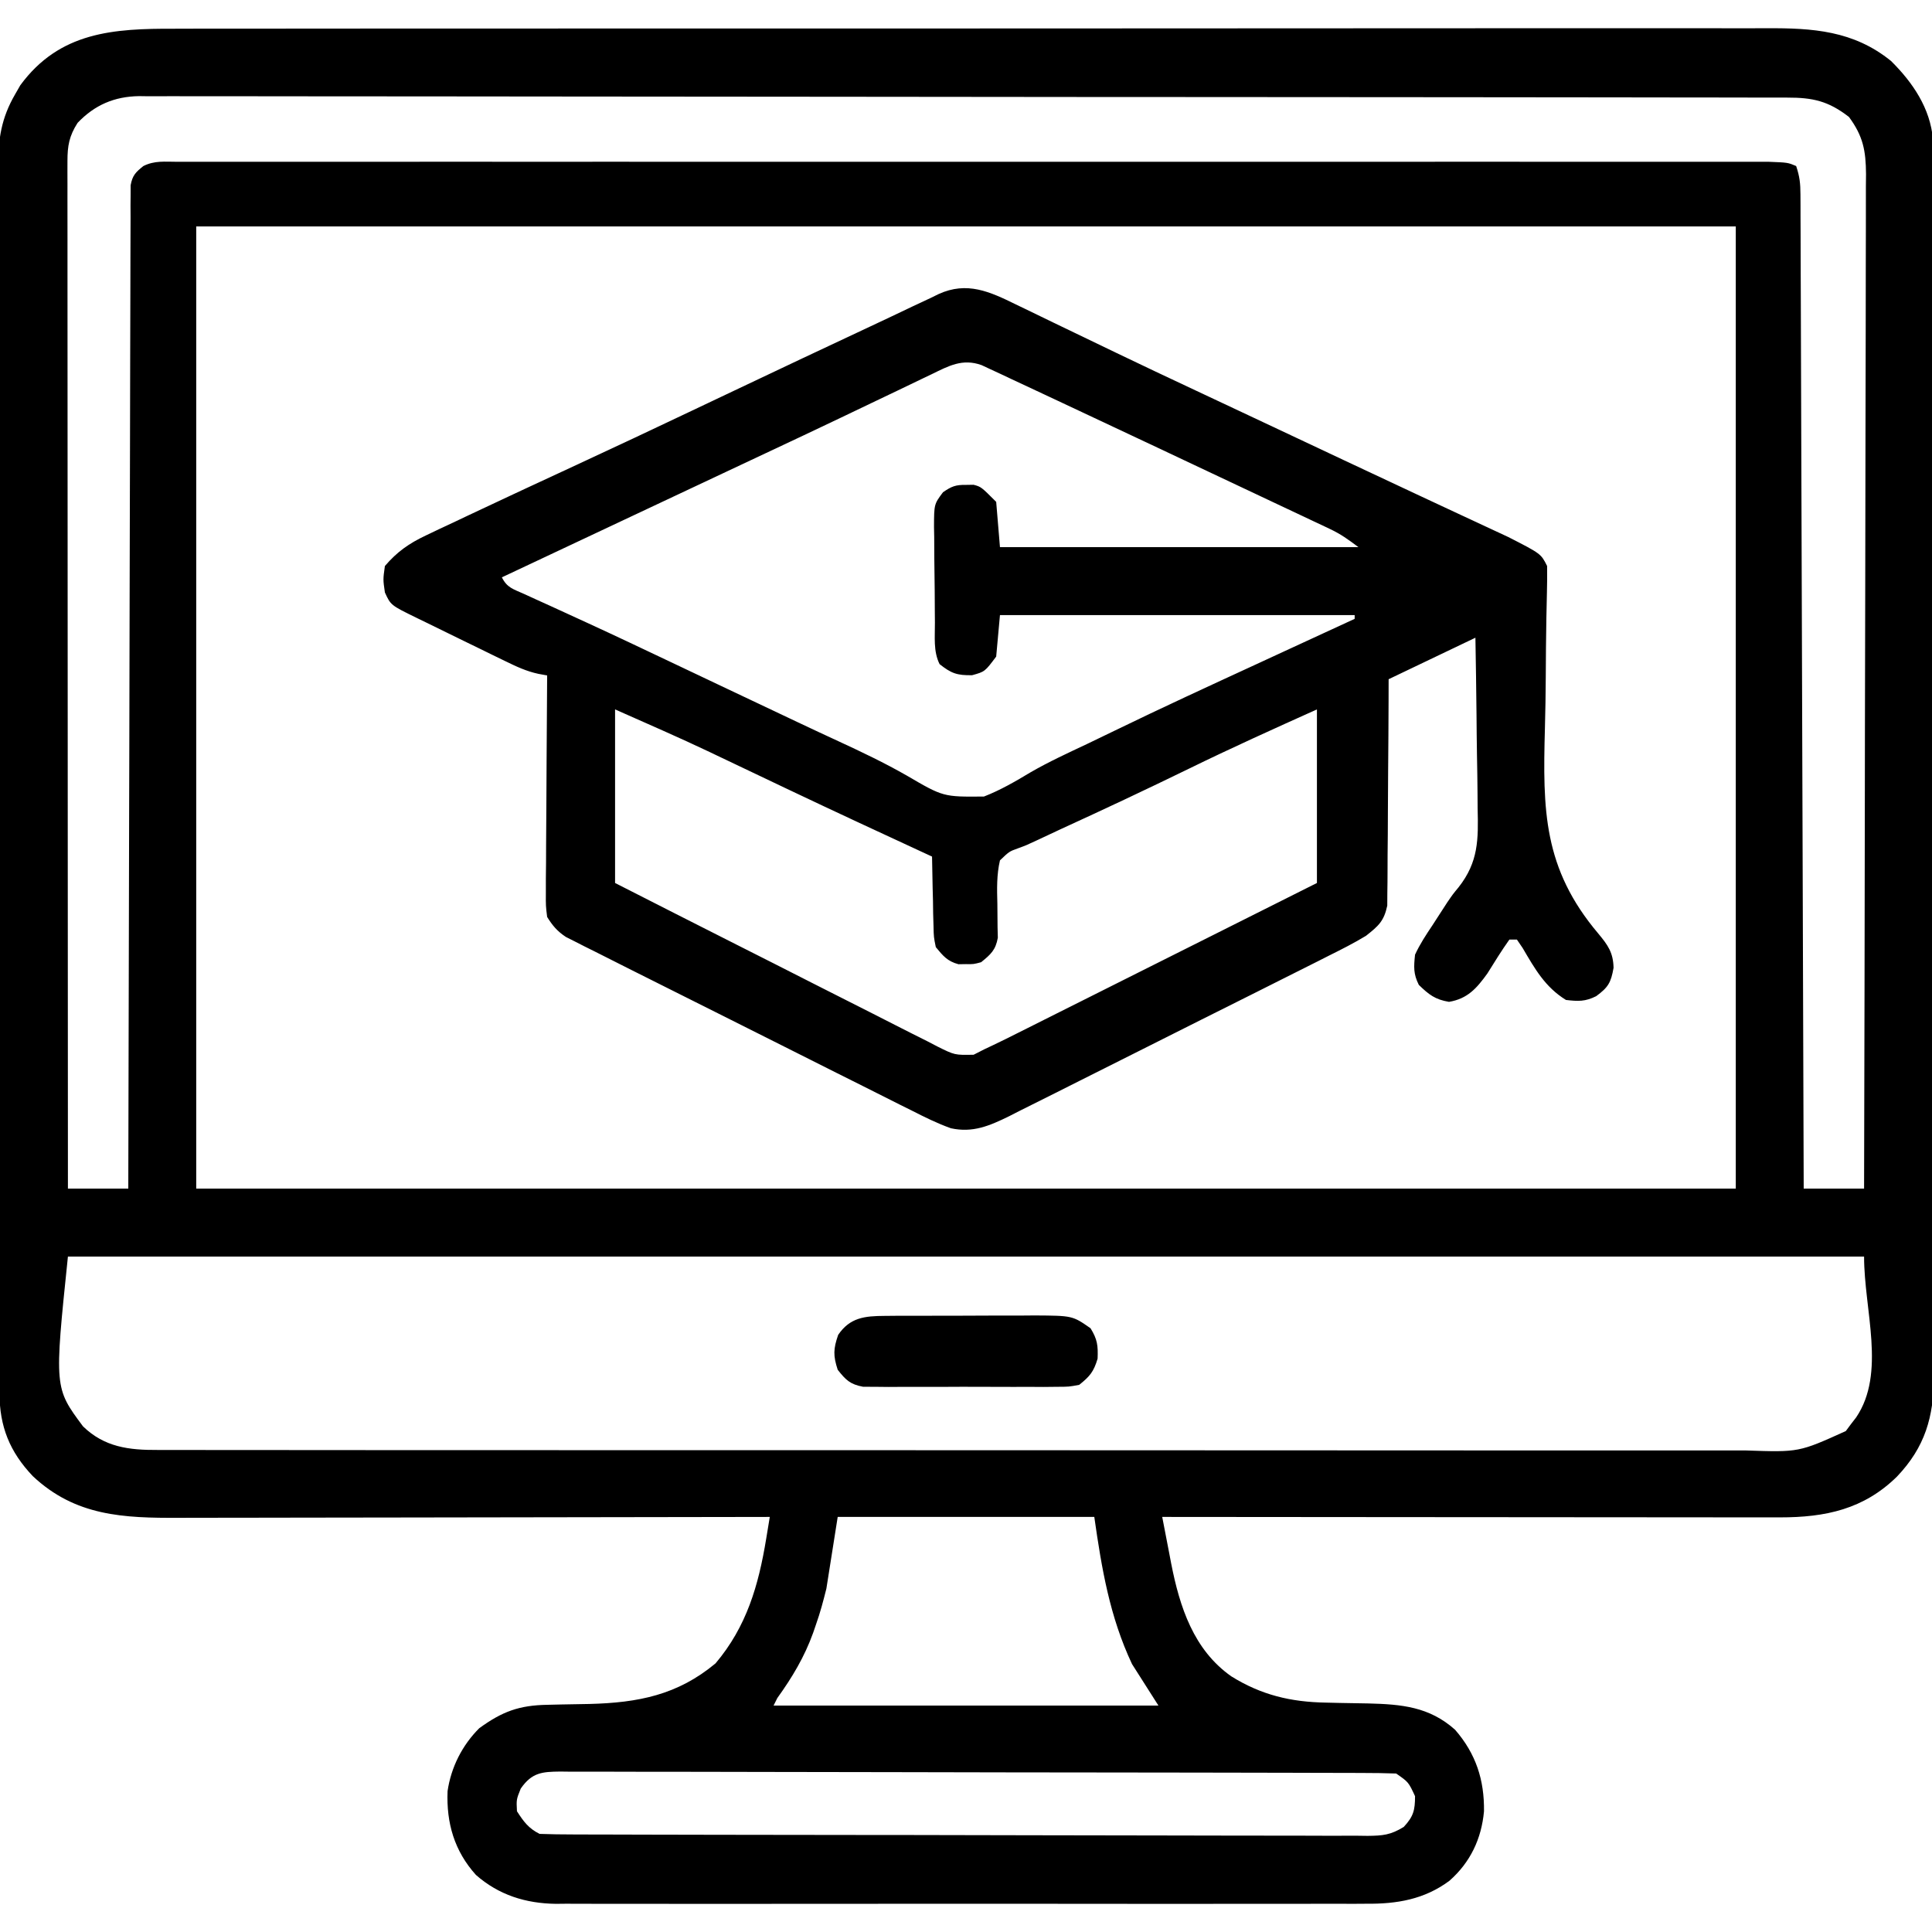
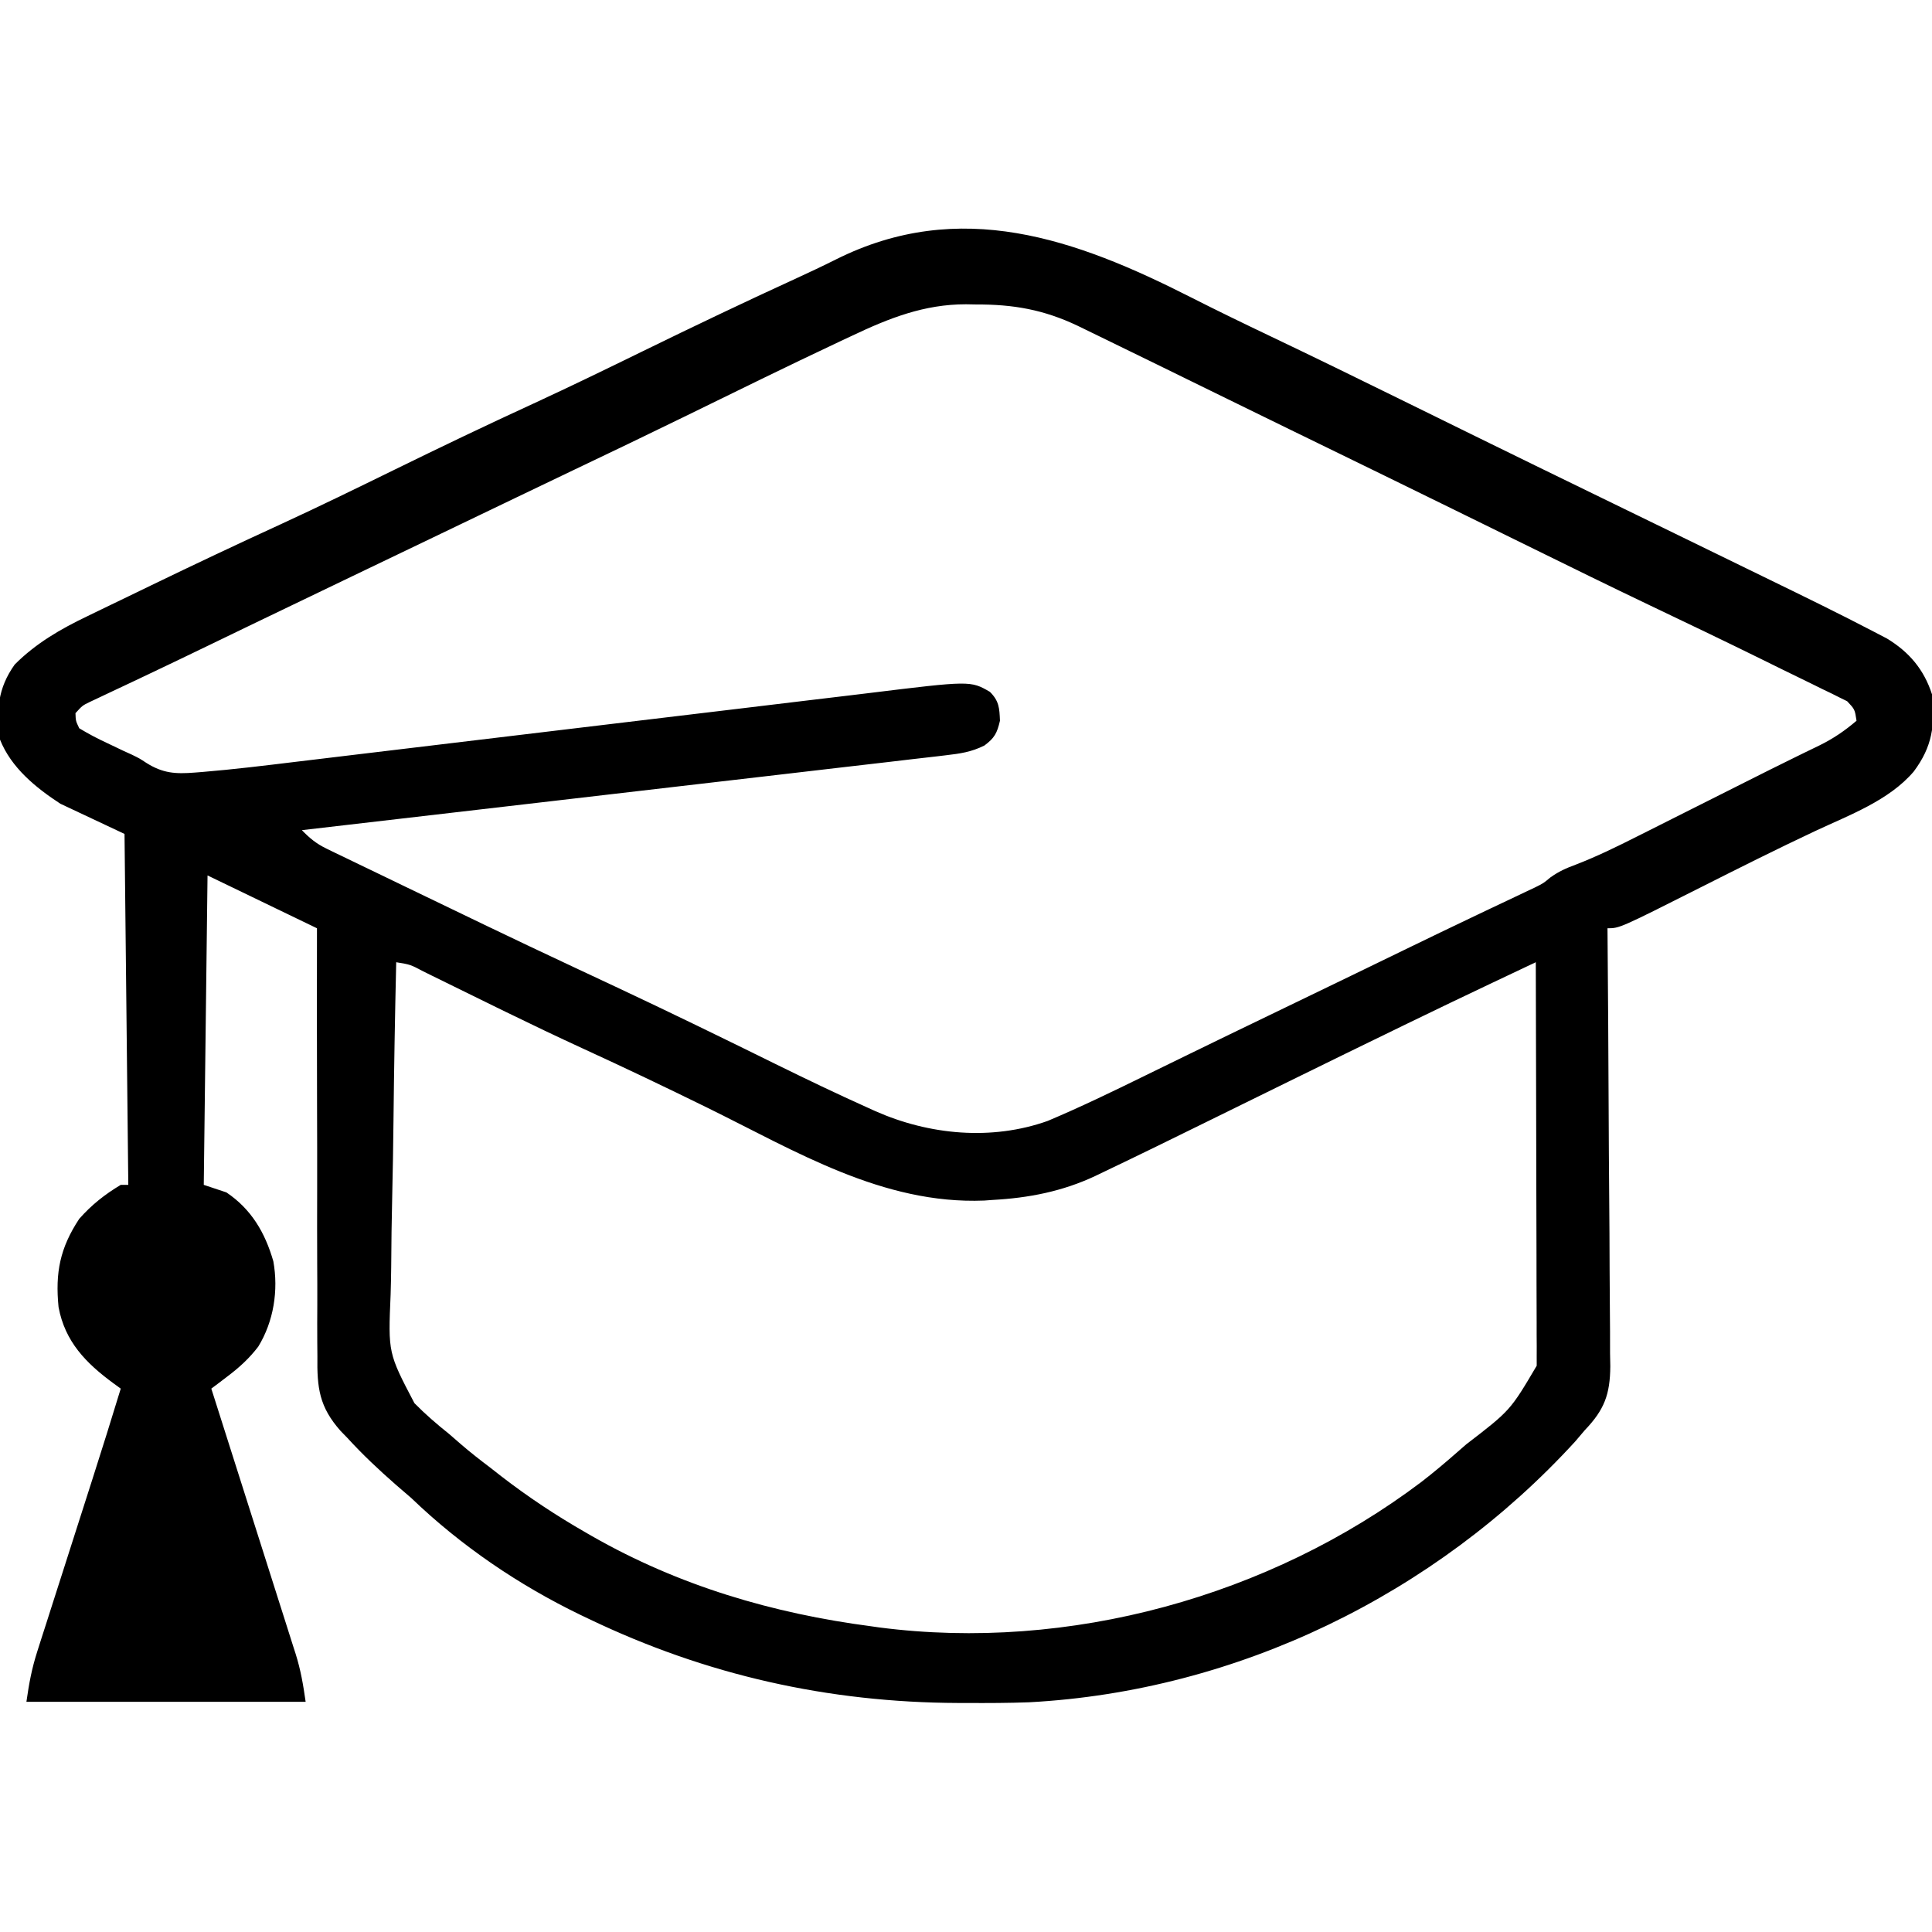
<svg xmlns="http://www.w3.org/2000/svg" version="1.1" width="512" height="512">
-   <path d="M0 0 C1.881 -0.004 3.762 -0.01 5.643 -0.016 C10.8 -0.031 15.958 -0.027 21.115 -0.019 C26.682 -0.014 32.248 -0.027 37.815 -0.037 C48.716 -0.054 59.617 -0.055 70.518 -0.05 C79.379 -0.046 88.24 -0.047 97.101 -0.053 C98.362 -0.053 99.623 -0.054 100.922 -0.055 C103.485 -0.057 106.047 -0.058 108.609 -0.06 C125.811 -0.069 143.013 -0.074 160.215 -0.066 C160.887 -0.066 161.559 -0.065 162.252 -0.065 C167.712 -0.063 173.172 -0.06 178.633 -0.057 C199.929 -0.047 221.225 -0.056 242.521 -0.079 C266.458 -0.105 290.395 -0.118 314.332 -0.111 C327.002 -0.107 339.673 -0.109 352.343 -0.127 C363.129 -0.142 373.915 -0.142 384.701 -0.125 C390.203 -0.116 395.705 -0.114 401.207 -0.13 C406.247 -0.143 411.286 -0.139 416.325 -0.119 C418.146 -0.116 419.966 -0.118 421.786 -0.129 C434.036 -0.194 444.879 0.486 454.829 8.552 C460.594 14.268 465.219 21.067 465.933 29.308 C465.935 30.85 465.935 30.85 465.937 32.424 C465.944 33.617 465.95 34.811 465.957 36.041 C465.954 37.343 465.951 38.646 465.948 39.988 C465.951 41.392 465.956 42.797 465.961 44.201 C465.974 48.057 465.973 51.912 465.971 55.767 C465.971 59.926 465.982 64.086 465.991 68.246 C466.008 76.394 466.013 84.542 466.014 92.69 C466.015 99.314 466.019 105.938 466.026 112.562 C466.043 131.346 466.053 150.13 466.051 168.914 C466.051 170.432 466.051 170.432 466.051 171.982 C466.051 172.996 466.051 174.009 466.051 175.054 C466.05 191.482 466.069 207.909 466.097 224.337 C466.126 241.208 466.14 258.079 466.138 274.951 C466.137 284.421 466.143 293.891 466.164 303.362 C466.182 311.426 466.187 319.49 466.173 327.554 C466.167 331.666 466.167 335.779 466.184 339.891 C466.2 343.661 466.197 347.429 466.179 351.198 C466.175 353.199 466.19 355.199 466.206 357.2 C466.124 367.926 463.849 375.873 456.391 383.708 C447.58 392.358 437.468 394.517 425.347 394.508 C424.642 394.509 423.938 394.51 423.212 394.511 C420.871 394.512 418.53 394.507 416.188 394.501 C414.503 394.501 412.817 394.501 411.131 394.502 C406.568 394.502 402.004 394.496 397.441 394.489 C392.667 394.483 387.893 394.482 383.119 394.481 C374.084 394.478 365.05 394.47 356.016 394.46 C345.728 394.449 335.44 394.443 325.152 394.438 C303.995 394.428 282.838 394.41 261.68 394.388 C262.287 397.581 262.907 400.771 263.528 403.962 C263.698 404.859 263.869 405.756 264.044 406.68 C266.315 418.262 269.988 429.602 279.993 436.638 C287.935 441.585 295.781 443.448 305.11 443.599 C306.318 443.627 307.526 443.655 308.77 443.685 C311.286 443.736 313.801 443.781 316.317 443.817 C325.067 444.041 332.473 444.678 339.297 450.794 C344.833 457.174 347.063 464.1 346.954 472.407 C346.284 479.705 343.326 485.944 337.803 490.805 C331.156 495.761 323.826 496.979 315.737 496.896 C314.314 496.905 314.314 496.905 312.862 496.915 C309.71 496.93 306.559 496.918 303.407 496.905 C301.136 496.911 298.865 496.918 296.594 496.926 C290.445 496.945 284.297 496.938 278.148 496.925 C271.704 496.915 265.26 496.924 258.815 496.931 C247.302 496.938 235.79 496.926 224.277 496.905 C213.853 496.888 203.43 496.891 193.006 496.909 C180.881 496.931 168.756 496.939 156.63 496.927 C150.219 496.92 143.808 496.92 137.397 496.933 C131.369 496.944 125.342 496.936 119.313 496.913 C117.105 496.908 114.897 496.909 112.689 496.918 C109.666 496.929 106.645 496.915 103.623 496.896 C102.323 496.909 102.323 496.909 100.997 496.923 C93.016 496.821 85.86 494.592 79.805 489.263 C74.086 482.908 71.955 475.521 72.29 467.063 C73.213 460.736 76.162 454.906 80.68 450.388 C86.755 445.97 91.237 444.3 98.774 444.177 C99.97 444.148 101.166 444.12 102.399 444.091 C104.888 444.039 107.378 443.995 109.868 443.958 C122.826 443.626 133.252 441.578 143.305 433.2 C151.545 423.442 154.688 412.59 156.734 400.145 C156.912 399.066 157.09 397.988 157.273 396.876 C157.407 396.055 157.542 395.234 157.68 394.388 C156.373 394.39 156.373 394.39 155.04 394.393 C133.815 394.437 112.589 394.471 91.363 394.491 C81.099 394.502 70.834 394.516 60.569 394.539 C51.619 394.559 42.67 394.571 33.72 394.576 C28.984 394.578 24.248 394.585 19.512 394.599 C15.047 394.613 10.583 394.617 6.119 394.614 C4.487 394.614 2.855 394.618 1.223 394.626 C-13.612 394.693 -26.318 394.2 -37.632 383.575 C-43.754 377.124 -46.439 370.432 -46.454 361.595 C-46.458 360.405 -46.463 359.215 -46.468 357.988 C-46.467 356.679 -46.467 355.37 -46.467 354.022 C-46.47 352.618 -46.474 351.214 -46.478 349.811 C-46.488 345.949 -46.492 342.088 -46.494 338.226 C-46.498 334.063 -46.508 329.9 -46.517 325.737 C-46.536 315.681 -46.547 305.626 -46.555 295.57 C-46.56 290.835 -46.565 286.1 -46.57 281.365 C-46.587 265.624 -46.602 249.883 -46.609 234.143 C-46.611 230.058 -46.613 225.974 -46.615 221.889 C-46.615 220.874 -46.616 219.859 -46.616 218.813 C-46.625 202.365 -46.65 185.918 -46.683 169.47 C-46.716 152.584 -46.734 135.698 -46.737 118.812 C-46.739 109.331 -46.748 99.85 -46.773 90.369 C-46.795 82.295 -46.803 74.221 -46.793 66.147 C-46.789 62.029 -46.791 57.91 -46.81 53.792 C-46.828 50.018 -46.827 46.245 -46.811 42.472 C-46.808 40.466 -46.824 38.461 -46.841 36.456 C-46.789 29.191 -45.987 23.711 -42.32 17.388 C-41.862 16.59 -41.405 15.792 -40.933 14.97 C-30.514 0.796 -16.248 -0.059 0 0 Z M-25.757 24.95 C-27.988 28.43 -28.445 31.042 -28.443 35.083 C-28.445 36.054 -28.447 37.025 -28.449 38.025 C-28.446 39.094 -28.443 40.163 -28.44 41.264 C-28.441 42.398 -28.442 43.532 -28.443 44.7 C-28.444 48.519 -28.439 52.337 -28.433 56.156 C-28.432 58.885 -28.433 61.615 -28.434 64.344 C-28.434 70.231 -28.431 76.118 -28.426 82.004 C-28.417 90.515 -28.415 99.026 -28.414 107.537 C-28.411 121.345 -28.405 135.153 -28.395 148.961 C-28.386 162.376 -28.379 175.791 -28.375 189.205 C-28.374 190.032 -28.374 190.859 -28.374 191.71 C-28.373 195.857 -28.371 200.004 -28.37 204.151 C-28.36 238.563 -28.342 272.975 -28.32 307.388 C-23.04 307.388 -17.76 307.388 -12.32 307.388 C-12.317 306.009 -12.315 304.631 -12.313 303.211 C-12.255 270.512 -12.183 237.814 -12.091 205.116 C-12.08 201.094 -12.068 197.072 -12.057 193.051 C-12.055 192.25 -12.053 191.449 -12.051 190.624 C-12.015 177.648 -11.99 164.672 -11.969 151.695 C-11.948 138.387 -11.915 125.079 -11.871 111.771 C-11.845 103.554 -11.827 95.338 -11.82 87.122 C-11.815 81.493 -11.799 75.864 -11.774 70.235 C-11.76 66.984 -11.753 63.733 -11.755 60.482 C-11.756 56.962 -11.74 53.443 -11.719 49.923 C-11.723 48.889 -11.728 47.855 -11.733 46.789 C-11.719 45.38 -11.719 45.38 -11.705 43.942 C-11.703 43.129 -11.701 42.316 -11.699 41.479 C-11.227 38.873 -10.363 38.019 -8.32 36.388 C-5.343 34.899 -2.661 35.262 0.662 35.262 C1.392 35.26 2.123 35.259 2.875 35.257 C5.348 35.254 7.821 35.257 10.294 35.261 C12.075 35.26 13.856 35.258 15.637 35.256 C20.55 35.252 25.463 35.254 30.376 35.257 C35.667 35.259 40.959 35.256 46.25 35.253 C56.624 35.249 66.997 35.249 77.371 35.252 C85.8 35.255 94.228 35.255 102.657 35.254 C103.854 35.254 105.052 35.254 106.286 35.253 C108.718 35.253 111.151 35.253 113.583 35.252 C136.419 35.25 159.254 35.253 182.09 35.258 C201.699 35.263 221.309 35.262 240.918 35.257 C263.666 35.252 286.415 35.25 309.163 35.253 C311.587 35.253 314.012 35.254 316.436 35.254 C318.225 35.254 318.225 35.254 320.051 35.254 C328.472 35.255 336.893 35.254 345.314 35.251 C355.573 35.249 365.832 35.249 376.091 35.255 C381.328 35.257 386.566 35.258 391.804 35.255 C396.594 35.252 401.385 35.254 406.175 35.259 C407.912 35.26 409.65 35.26 411.388 35.257 C413.741 35.254 416.094 35.257 418.447 35.262 C419.757 35.262 421.066 35.262 422.416 35.262 C427.474 35.457 427.474 35.457 429.68 36.388 C430.628 39.232 430.809 40.993 430.819 43.942 C430.824 44.882 430.83 45.821 430.835 46.789 C430.837 48.34 430.837 48.34 430.838 49.923 C430.843 51.02 430.848 52.117 430.853 53.247 C430.869 56.941 430.877 60.635 430.886 64.33 C430.895 66.971 430.905 69.611 430.916 72.252 C430.937 77.947 430.955 83.642 430.971 89.337 C430.994 97.572 431.022 105.806 431.051 114.04 C431.099 127.398 431.142 140.757 431.183 154.116 C431.222 167.094 431.264 180.072 431.308 193.051 C431.311 193.85 431.313 194.65 431.316 195.474 C431.33 199.486 431.344 203.498 431.357 207.51 C431.471 240.802 431.578 274.095 431.68 307.388 C436.96 307.388 442.24 307.388 447.68 307.388 C447.771 272.219 447.842 237.05 447.884 201.881 C447.889 197.729 447.895 193.577 447.9 189.425 C447.901 188.598 447.902 187.772 447.903 186.92 C447.921 173.536 447.952 160.152 447.989 146.768 C448.026 133.035 448.048 119.302 448.057 105.568 C448.062 97.094 448.079 88.62 448.112 80.146 C448.133 74.335 448.139 68.524 448.134 62.713 C448.132 59.36 448.138 56.008 448.157 52.655 C448.177 49.018 448.172 45.382 448.161 41.745 C448.173 40.688 448.185 39.631 448.197 38.541 C448.146 32.273 447.425 28.479 443.68 23.388 C438.194 19.133 434.07 18.239 427.306 18.253 C426.545 18.251 425.784 18.249 425 18.246 C422.43 18.24 419.86 18.24 417.29 18.241 C415.436 18.237 413.583 18.233 411.73 18.229 C406.622 18.219 401.513 18.216 396.405 18.213 C390.902 18.209 385.398 18.2 379.895 18.191 C366.597 18.171 353.299 18.161 340.001 18.152 C333.742 18.148 327.484 18.142 321.225 18.137 C300.427 18.12 279.629 18.106 258.83 18.098 C257.485 18.098 256.14 18.097 254.794 18.097 C253.794 18.097 253.794 18.097 252.773 18.096 C249.393 18.095 246.013 18.094 242.633 18.093 C241.962 18.092 241.291 18.092 240.6 18.092 C218.85 18.084 197.1 18.06 175.35 18.028 C152.359 17.994 129.367 17.974 106.376 17.971 C93.841 17.968 81.307 17.96 68.773 17.934 C58.099 17.913 47.426 17.904 36.753 17.914 C31.306 17.919 25.859 17.917 20.412 17.897 C15.426 17.88 10.441 17.881 5.455 17.896 C3.65 17.899 1.846 17.894 0.042 17.882 C-2.411 17.867 -4.863 17.877 -7.316 17.893 C-8.016 17.882 -8.716 17.872 -9.437 17.862 C-16.02 17.954 -21.256 20.218 -25.757 24.95 Z M5.68 52.388 C5.68 136.538 5.68 220.688 5.68 307.388 C140.32 307.388 274.96 307.388 413.68 307.388 C413.68 223.238 413.68 139.088 413.68 52.388 C279.04 52.388 144.4 52.388 5.68 52.388 Z M-28.32 325.388 C-31.925 360.181 -31.925 360.181 -24.32 370.388 C-18.672 375.883 -12.17 376.691 -4.549 376.642 C-3.794 376.645 -3.039 376.649 -2.262 376.652 C0.265 376.66 2.791 376.654 5.317 376.648 C7.148 376.651 8.979 376.655 10.81 376.66 C15.84 376.67 20.869 376.668 25.898 376.664 C31.323 376.661 36.747 376.67 42.172 376.678 C52.799 376.691 63.426 376.692 74.052 376.69 C82.689 376.688 91.326 376.69 99.963 376.694 C101.191 376.695 102.42 376.695 103.686 376.696 C106.182 376.697 108.678 376.698 111.174 376.7 C133.92 376.71 156.667 376.709 179.413 376.703 C200.171 376.697 220.93 376.705 241.689 376.724 C265.015 376.745 288.341 376.755 311.667 376.751 C324.017 376.749 336.366 376.752 348.716 376.766 C359.229 376.778 369.742 376.779 380.255 376.767 C385.619 376.761 390.983 376.76 396.347 376.772 C401.258 376.783 406.169 376.78 411.081 376.766 C412.856 376.763 414.632 376.766 416.408 376.774 C430.425 377.254 430.425 377.254 442.836 371.634 C443.28 371.037 443.723 370.44 444.18 369.825 C444.876 368.926 444.876 368.926 445.586 368.009 C453.542 356.217 447.68 339.612 447.68 325.388 C290.6 325.388 133.52 325.388 -28.32 325.388 Z M175.68 394.388 C174.69 400.658 173.7 406.928 172.68 413.388 C171.849 416.694 171.06 419.717 169.93 422.888 C169.679 423.621 169.428 424.353 169.17 425.108 C166.882 431.464 163.624 436.912 159.68 442.388 C159.35 443.048 159.02 443.708 158.68 444.388 C192.34 444.388 226 444.388 260.68 444.388 C257.215 438.943 257.215 438.943 253.68 433.388 C247.764 420.833 245.63 408.039 243.68 394.388 C221.24 394.388 198.8 394.388 175.68 394.388 Z M91.68 466.388 C90.516 469.291 90.516 469.291 90.68 472.388 C92.451 475.135 93.743 476.919 96.68 478.388 C99.617 478.492 102.53 478.535 105.467 478.535 C106.388 478.539 107.309 478.542 108.258 478.546 C111.363 478.557 114.469 478.561 117.574 478.565 C119.793 478.571 122.012 478.578 124.23 478.585 C130.272 478.602 136.313 478.613 142.354 478.621 C146.126 478.626 149.897 478.632 153.668 478.638 C164.107 478.655 174.547 478.67 184.986 478.677 C187.695 478.679 190.405 478.681 193.114 478.683 C193.787 478.683 194.461 478.684 195.155 478.684 C206.067 478.693 216.979 478.718 227.891 478.75 C239.09 478.783 250.29 478.801 261.49 478.805 C267.779 478.807 274.069 478.816 280.358 478.841 C286.274 478.864 292.189 478.869 298.105 478.858 C300.278 478.858 302.451 478.864 304.624 478.878 C307.587 478.896 310.549 478.889 313.513 478.875 C314.808 478.892 314.808 478.892 316.129 478.909 C320.142 478.865 322.196 478.685 325.691 476.541 C328.251 473.77 328.68 472.145 328.68 468.388 C326.947 464.659 326.947 464.659 323.68 462.388 C320.716 462.283 317.775 462.24 314.811 462.241 C313.416 462.235 313.416 462.235 311.993 462.229 C308.858 462.218 305.722 462.214 302.587 462.211 C300.347 462.204 298.107 462.198 295.867 462.191 C289.768 462.173 283.668 462.163 277.569 462.155 C273.762 462.149 269.956 462.143 266.149 462.137 C255.613 462.12 245.077 462.106 234.541 462.098 C231.806 462.096 229.072 462.094 226.337 462.093 C225.657 462.092 224.978 462.092 224.277 462.091 C213.261 462.083 202.245 462.057 191.229 462.025 C179.924 461.992 168.62 461.974 157.315 461.971 C150.965 461.968 144.616 461.959 138.267 461.934 C132.296 461.911 126.326 461.907 120.356 461.917 C118.161 461.917 115.966 461.911 113.772 461.897 C110.782 461.88 107.793 461.887 104.804 461.9 C103.929 461.889 103.055 461.878 102.155 461.867 C97.308 461.919 94.633 462.127 91.68 466.388 Z " fill="#000000" transform="translate(46.31979,7.61232)" />
-   <path d="M0 0 C1.178 0.565 1.178 0.565 2.38 1.142 C4.949 2.376 7.511 3.624 10.074 4.871 C11.876 5.739 13.678 6.606 15.481 7.472 C19.152 9.235 22.82 11.003 26.488 12.772 C33.327 16.068 40.195 19.302 47.068 22.526 C49.149 23.502 51.23 24.479 53.31 25.457 C56.076 26.758 58.842 28.057 61.608 29.357 C65.819 31.335 70.029 33.316 74.238 35.297 C74.942 35.628 75.646 35.959 76.372 36.301 C79.899 37.961 83.425 39.621 86.952 41.283 C93.58 44.406 100.212 47.522 106.855 50.616 C109.987 52.076 113.119 53.539 116.25 55.003 C117.741 55.699 119.232 56.393 120.725 57.085 C122.797 58.046 124.865 59.012 126.934 59.98 C128.11 60.528 129.287 61.076 130.499 61.64 C139.136 66.058 139.136 66.058 140.762 69.309 C140.801 71.644 140.771 73.98 140.713 76.315 C140.68 77.814 140.648 79.313 140.617 80.812 C140.591 82.01 140.591 82.01 140.564 83.232 C140.464 88.4 140.44 93.57 140.406 98.739 C140.372 103.256 140.31 107.768 140.182 112.283 C139.589 134.069 139.731 149.427 154.312 166.697 C156.87 169.771 158.276 171.731 158.373 175.78 C157.69 179.72 156.943 180.97 153.762 183.309 C150.859 184.76 148.989 184.681 145.762 184.309 C140.228 180.894 137.528 176.082 134.277 170.539 C133.777 169.803 133.277 169.067 132.762 168.309 C132.102 168.309 131.442 168.309 130.762 168.309 C128.684 171.226 126.826 174.256 124.93 177.293 C122.089 181.244 119.657 183.993 114.762 184.809 C111.07 184.193 109.422 182.892 106.762 180.309 C105.304 177.394 105.421 175.566 105.762 172.309 C107.038 169.526 108.686 167.037 110.387 164.496 C110.813 163.835 111.24 163.175 111.68 162.494 C112.327 161.495 112.327 161.495 112.988 160.477 C113.408 159.828 113.828 159.179 114.261 158.51 C115.762 156.309 115.762 156.309 117.324 154.417 C122.572 147.723 122.554 141.8 122.348 133.523 C122.339 132.227 122.331 130.93 122.322 129.594 C122.299 126.175 122.24 122.758 122.174 119.34 C122.112 115.841 122.085 112.342 122.055 108.842 C121.994 101.996 121.876 95.155 121.762 88.309 C114.172 91.939 106.582 95.569 98.762 99.309 C98.758 101.191 98.754 103.073 98.749 105.012 C98.73 111.239 98.688 117.466 98.63 123.692 C98.595 127.466 98.57 131.24 98.566 135.015 C98.562 138.659 98.533 142.303 98.488 145.947 C98.475 147.335 98.471 148.724 98.476 150.113 C98.48 152.061 98.451 154.01 98.421 155.958 C98.414 157.066 98.408 158.174 98.401 159.316 C97.518 163.449 96.074 164.687 92.762 167.309 C89.579 169.237 86.289 170.902 82.958 172.558 C81.975 173.056 80.992 173.554 79.98 174.067 C76.739 175.706 73.491 177.33 70.242 178.953 C67.981 180.089 65.721 181.225 63.461 182.362 C58.725 184.74 53.986 187.11 49.245 189.475 C43.775 192.204 38.315 194.951 32.86 197.708 C27.597 200.367 22.324 203.008 17.049 205.642 C14.811 206.762 12.577 207.886 10.345 209.016 C7.222 210.595 4.089 212.153 0.954 213.706 C0.037 214.175 -0.88 214.644 -1.825 215.128 C-7.022 217.671 -11.435 219.572 -17.238 218.309 C-20.859 217.019 -24.227 215.346 -27.646 213.599 C-28.656 213.098 -29.667 212.597 -30.709 212.081 C-34.035 210.428 -37.35 208.752 -40.664 207.074 C-42.977 205.917 -45.29 204.761 -47.603 203.605 C-52.444 201.184 -57.28 198.752 -62.111 196.312 C-67.691 193.492 -73.281 190.691 -78.876 187.9 C-84.268 185.21 -89.655 182.509 -95.038 179.802 C-97.326 178.652 -99.615 177.506 -101.905 176.362 C-105.101 174.763 -108.29 173.151 -111.478 171.536 C-112.427 171.064 -113.376 170.592 -114.354 170.106 C-115.222 169.663 -116.089 169.22 -116.983 168.764 C-118.114 168.194 -118.114 168.194 -119.267 167.613 C-121.551 166.102 -122.8 164.63 -124.238 162.309 C-124.599 159.398 -124.599 159.398 -124.579 155.979 C-124.579 154.058 -124.579 154.058 -124.578 152.098 C-124.563 150.704 -124.547 149.311 -124.531 147.918 C-124.526 146.489 -124.521 145.06 -124.518 143.63 C-124.507 139.875 -124.477 136.121 -124.444 132.366 C-124.414 128.532 -124.4 124.698 -124.385 120.863 C-124.353 113.345 -124.301 105.827 -124.238 98.309 C-125.003 98.169 -125.768 98.03 -126.556 97.886 C-129.779 97.192 -132.388 95.953 -135.352 94.508 C-136.518 93.943 -137.683 93.377 -138.885 92.795 C-140.107 92.195 -141.329 91.596 -142.551 90.996 C-143.761 90.408 -144.971 89.82 -146.182 89.232 C-149.538 87.6 -152.889 85.955 -156.238 84.309 C-157.086 83.897 -157.933 83.486 -158.806 83.062 C-165.691 79.693 -165.691 79.693 -167.238 76.309 C-167.738 72.871 -167.738 72.871 -167.238 69.309 C-164.012 65.541 -160.849 63.322 -156.391 61.215 C-154.67 60.393 -154.67 60.393 -152.914 59.554 C-151.668 58.972 -150.422 58.39 -149.176 57.809 C-147.867 57.189 -146.559 56.568 -145.252 55.946 C-141.255 54.051 -137.248 52.177 -133.238 50.309 C-132.087 49.772 -130.937 49.235 -129.751 48.682 C-125.298 46.608 -120.842 44.54 -116.383 42.48 C-106.431 37.879 -96.519 33.196 -86.613 28.496 C-84.996 27.729 -83.378 26.962 -81.761 26.195 C-80.959 25.815 -80.158 25.434 -79.332 25.043 C-78.53 24.663 -77.728 24.282 -76.902 23.891 C-76.1 23.51 -75.298 23.13 -74.472 22.738 C-62.553 17.086 -50.631 11.439 -38.679 5.857 C-34.899 4.091 -31.13 2.302 -27.367 0.5 C-25.762 -0.252 -24.157 -1.004 -22.551 -1.754 C-21.546 -2.247 -21.546 -2.247 -20.521 -2.75 C-12.982 -6.206 -6.914 -3.402 0 0 Z M-22.309 18.465 C-23.009 18.798 -23.71 19.132 -24.431 19.476 C-26.745 20.58 -29.054 21.694 -31.363 22.809 C-32.989 23.586 -34.615 24.363 -36.242 25.138 C-39.599 26.74 -42.954 28.345 -46.309 29.953 C-52.952 33.132 -59.616 36.265 -66.283 39.394 C-69.77 41.032 -73.256 42.672 -76.742 44.312 C-78.143 44.972 -79.545 45.631 -80.946 46.29 C-87.671 49.453 -94.395 52.618 -101.12 55.782 C-104.525 57.385 -107.931 58.987 -111.336 60.59 C-112.623 61.195 -113.909 61.801 -115.196 62.406 C-122.21 65.707 -129.224 69.008 -136.238 72.309 C-134.839 75.108 -133.191 75.428 -130.352 76.715 C-128.756 77.445 -128.756 77.445 -127.128 78.191 C-125.357 78.992 -125.357 78.992 -123.551 79.809 C-120.975 80.986 -118.402 82.169 -115.828 83.352 C-115.142 83.666 -114.457 83.981 -113.75 84.305 C-106.142 87.799 -98.579 91.387 -91.017 94.979 C-86.974 96.9 -82.931 98.817 -78.887 100.734 C-78.084 101.115 -77.281 101.496 -76.453 101.888 C-70.98 104.484 -65.505 107.076 -60.027 109.664 C-59.289 110.013 -58.551 110.362 -57.791 110.722 C-54.192 112.423 -50.589 114.112 -46.974 115.776 C-40.832 118.612 -34.812 121.481 -28.934 124.844 C-19.256 130.501 -19.256 130.501 -8.477 130.398 C-4.094 128.694 -0.121 126.376 3.903 123.959 C8.758 121.156 13.842 118.831 18.908 116.439 C21.402 115.255 23.885 114.047 26.368 112.84 C38.751 106.823 51.258 101.071 63.762 95.309 C66.274 94.149 68.785 92.989 71.297 91.828 C77.451 88.986 83.606 86.146 89.762 83.309 C89.762 82.979 89.762 82.649 89.762 82.309 C58.742 82.309 27.722 82.309 -4.238 82.309 C-4.568 85.939 -4.898 89.569 -5.238 93.309 C-8.238 97.309 -8.238 97.309 -11.613 98.246 C-15.613 98.315 -17.145 97.765 -20.238 95.309 C-21.939 91.907 -21.445 88.029 -21.477 84.285 C-21.485 83.387 -21.493 82.49 -21.501 81.565 C-21.515 79.663 -21.526 77.762 -21.533 75.86 C-21.551 72.952 -21.595 70.045 -21.639 67.137 C-21.649 65.29 -21.657 63.444 -21.664 61.598 C-21.682 60.728 -21.699 59.858 -21.717 58.962 C-21.695 52.921 -21.695 52.921 -19.337 49.761 C-17.07 48.192 -15.967 47.766 -13.238 47.809 C-12.578 47.798 -11.918 47.788 -11.238 47.777 C-9.238 48.309 -9.238 48.309 -5.238 52.309 C-4.908 56.269 -4.578 60.229 -4.238 64.309 C27.112 64.309 58.462 64.309 90.762 64.309 C88.045 62.271 86.115 60.864 83.175 59.478 C82.483 59.149 81.791 58.82 81.078 58.48 C80.332 58.131 79.585 57.782 78.816 57.422 C78.026 57.048 77.237 56.674 76.423 56.288 C73.829 55.061 71.233 53.841 68.637 52.621 C66.828 51.767 65.019 50.913 63.211 50.059 C59.518 48.315 55.823 46.573 52.128 44.834 C47.214 42.522 42.304 40.204 37.395 37.883 C30.46 34.607 23.519 31.345 16.573 28.094 C14.059 26.917 11.547 25.737 9.036 24.555 C5.657 22.965 2.272 21.385 -1.113 19.809 C-2.094 19.345 -3.075 18.882 -4.086 18.404 C-4.979 17.991 -5.873 17.578 -6.793 17.152 C-7.561 16.793 -8.329 16.434 -9.121 16.064 C-14.196 14.253 -17.819 16.277 -22.309 18.465 Z M-106.238 107.309 C-106.238 122.489 -106.238 137.669 -106.238 153.309 C-90.043 161.552 -90.043 161.552 -73.828 169.758 C-67.212 173.096 -60.598 176.438 -53.998 179.806 C-48.677 182.521 -43.346 185.216 -38.008 187.898 C-35.972 188.925 -33.94 189.96 -31.911 191.001 C-29.071 192.457 -26.22 193.888 -23.365 195.313 C-22.107 195.969 -22.107 195.969 -20.823 196.638 C-16.23 198.922 -16.23 198.922 -11.215 198.825 C-10.233 198.325 -9.25 197.824 -8.238 197.309 C-7.603 197.011 -6.969 196.713 -6.315 196.406 C-4.016 195.322 -1.748 194.187 0.521 193.042 C1.38 192.613 2.239 192.184 3.125 191.741 C5.951 190.327 8.774 188.908 11.598 187.488 C13.562 186.504 15.526 185.521 17.491 184.537 C22.651 181.953 27.81 179.364 32.967 176.775 C39.161 173.665 45.358 170.562 51.555 167.458 C60.959 162.746 70.36 158.027 79.762 153.309 C79.762 138.129 79.762 122.949 79.762 107.309 C68.342 112.447 56.996 117.559 45.762 123.059 C34.527 128.533 23.226 133.85 11.859 139.046 C9.73 140.024 7.608 141.018 5.494 142.03 C2.762 143.309 2.762 143.309 0.449 144.157 C-1.777 144.961 -1.777 144.961 -4.238 147.309 C-5.131 151.15 -5.035 154.883 -4.926 158.809 C-4.891 160.881 -4.874 162.954 -4.875 165.027 C-4.851 165.945 -4.828 166.862 -4.803 167.807 C-5.374 171.089 -6.689 172.243 -9.238 174.309 C-11.238 174.84 -11.238 174.84 -13.238 174.809 C-14.228 174.824 -14.228 174.824 -15.238 174.84 C-18.16 174.064 -19.33 172.622 -21.238 170.309 C-21.784 167.651 -21.784 167.651 -21.848 164.668 C-21.88 163.598 -21.912 162.528 -21.945 161.426 C-21.959 160.315 -21.974 159.203 -21.988 158.059 C-22.018 156.932 -22.048 155.805 -22.078 154.645 C-22.149 151.866 -22.201 149.088 -22.238 146.309 C-22.887 146.009 -23.537 145.71 -24.206 145.401 C-36.136 139.891 -48.055 134.357 -59.926 128.719 C-60.749 128.328 -61.573 127.937 -62.421 127.534 C-66.469 125.611 -70.516 123.685 -74.561 121.754 C-76.091 121.026 -77.622 120.298 -79.152 119.57 C-79.802 119.259 -80.451 118.948 -81.121 118.627 C-89.422 114.684 -97.833 111.044 -106.238 107.309 Z " fill="#000000" transform="translate(269.2383,80.69141)" />
-   <path d="M0 0 C1.061 -0.01 2.123 -0.019 3.216 -0.029 C4.353 -0.028 5.489 -0.027 6.66 -0.026 C7.838 -0.03 9.015 -0.035 10.228 -0.039 C12.715 -0.045 15.202 -0.045 17.689 -0.041 C21.491 -0.038 25.291 -0.061 29.092 -0.087 C31.511 -0.089 33.929 -0.09 36.348 -0.089 C37.482 -0.098 38.617 -0.107 39.786 -0.117 C49.791 -0.058 49.791 -0.058 54.571 3.275 C56.391 6.204 56.586 7.893 56.446 11.337 C55.411 14.811 54.386 16.025 51.571 18.275 C48.839 18.783 48.839 18.783 45.672 18.792 C43.89 18.811 43.89 18.811 42.072 18.83 C40.793 18.822 39.514 18.814 38.196 18.806 C36.879 18.81 35.562 18.814 34.206 18.818 C31.422 18.823 28.638 18.815 25.854 18.796 C22.289 18.773 18.726 18.786 15.161 18.81 C11.756 18.828 8.351 18.816 4.946 18.806 C3.666 18.814 2.387 18.822 1.069 18.83 C-0.119 18.818 -1.307 18.805 -2.531 18.792 C-3.576 18.789 -4.621 18.786 -5.698 18.783 C-9.131 18.144 -10.295 16.987 -12.429 14.275 C-13.648 10.538 -13.596 8.756 -12.304 5.025 C-9.183 0.446 -5.307 0.026 0 0 Z " fill="#000000" transform="translate(234.4294,348.7253)" />
+   <path d="M0 0 C7.021 3.559 14.094 6.99 21.2 10.375 C32.712 15.86 44.165 21.46 55.607 27.088 C61.422 29.949 67.239 32.805 73.056 35.661 C74.789 36.512 74.789 36.512 76.557 37.38 C86.471 42.247 96.397 47.09 106.329 51.922 C109.41 53.422 112.491 54.922 115.571 56.422 C116.345 56.799 117.119 57.176 117.916 57.564 C119.547 58.358 121.178 59.153 122.81 59.947 C124.664 60.85 126.518 61.753 128.372 62.655 C134.694 65.733 141.014 68.815 147.333 71.899 C149.378 72.898 151.425 73.895 153.472 74.891 C162.712 79.389 171.951 83.889 181.06 88.649 C182.203 89.245 183.347 89.842 184.525 90.456 C190.418 94.035 194.332 98.675 196.454 105.235 C197.3 113.393 196.569 119.061 191.614 125.7 C185.052 133.401 174.469 137.258 165.497 141.468 C155.359 146.233 145.354 151.252 135.352 156.296 C113.659 167.235 113.659 167.235 110.454 167.235 C110.46 167.872 110.465 168.509 110.471 169.165 C110.604 184.681 110.703 200.197 110.765 215.714 C110.796 223.218 110.838 230.722 110.907 238.226 C110.967 244.768 111.005 251.31 111.019 257.853 C111.026 261.316 111.045 264.777 111.088 268.24 C111.137 272.111 111.138 275.981 111.135 279.852 C111.157 280.992 111.178 282.132 111.201 283.307 C111.143 290.788 109.619 294.834 104.454 300.235 C103.618 301.22 102.781 302.205 101.919 303.219 C64.853 343.78 12.324 369.406 -42.809 372.356 C-48.242 372.557 -53.672 372.572 -59.108 372.547 C-60.347 372.545 -60.347 372.545 -61.61 372.542 C-96.077 372.414 -128.465 365.156 -159.546 350.235 C-160.595 349.735 -160.595 349.735 -161.666 349.225 C-178.101 341.278 -193.38 330.892 -206.546 318.235 C-207.894 317.061 -209.248 315.894 -210.608 314.735 C-215.129 310.78 -219.499 306.675 -223.546 302.235 C-224.117 301.647 -224.689 301.06 -225.278 300.455 C-230.961 294.055 -231.548 289.017 -231.432 280.647 C-231.443 279.416 -231.454 278.186 -231.465 276.919 C-231.488 273.571 -231.48 270.227 -231.458 266.879 C-231.442 263.372 -231.466 259.865 -231.485 256.357 C-231.517 249.727 -231.512 243.098 -231.495 236.468 C-231.478 228.916 -231.5 221.363 -231.525 213.81 C-231.576 198.285 -231.572 182.76 -231.546 167.235 C-245.901 160.305 -245.901 160.305 -260.546 153.235 C-260.876 180.295 -261.206 207.355 -261.546 235.235 C-258.576 236.225 -258.576 236.225 -255.546 237.235 C-248.944 241.681 -245.306 247.871 -243.108 255.485 C-241.72 263.196 -243.01 271.419 -247.108 278.11 C-249.522 281.257 -252.102 283.603 -255.261 285.993 C-256.065 286.605 -256.869 287.218 -257.698 287.849 C-258.613 288.535 -258.613 288.535 -259.546 289.235 C-259.247 290.171 -258.949 291.108 -258.641 292.073 C-255.825 300.913 -253.015 309.756 -250.21 318.6 C-248.768 323.146 -247.324 327.692 -245.875 332.236 C-244.476 336.624 -243.083 341.014 -241.693 345.405 C-241.163 347.077 -240.631 348.749 -240.096 350.42 C-239.347 352.766 -238.604 355.115 -237.863 357.464 C-237.642 358.149 -237.421 358.835 -237.193 359.541 C-235.84 363.86 -235.199 367.663 -234.546 372.235 C-258.966 372.235 -283.386 372.235 -308.546 372.235 C-307.845 367.328 -307.136 363.471 -305.66 358.863 C-305.272 357.644 -304.885 356.426 -304.486 355.17 C-304.062 353.856 -303.638 352.541 -303.214 351.227 C-302.776 349.856 -302.339 348.485 -301.902 347.113 C-300.752 343.51 -299.597 339.908 -298.439 336.308 C-297.046 331.97 -295.66 327.629 -294.274 323.289 C-293.192 319.903 -292.109 316.518 -291.023 313.134 C-288.474 305.184 -285.982 297.22 -283.546 289.235 C-284.186 288.769 -284.825 288.304 -285.484 287.824 C-292.744 282.492 -298.327 276.811 -300.03 267.622 C-300.929 258.489 -299.645 251.957 -294.546 244.235 C-291.27 240.528 -287.788 237.78 -283.546 235.235 C-282.886 235.235 -282.226 235.235 -281.546 235.235 C-281.876 204.545 -282.206 173.855 -282.546 142.235 C-288.156 139.595 -293.766 136.955 -299.546 134.235 C-306.08 129.966 -312.57 124.701 -315.546 117.235 C-316.605 109.625 -316.153 103.638 -311.64 97.333 C-306.013 91.696 -299.477 87.92 -292.343 84.512 C-291.476 84.09 -290.609 83.668 -289.716 83.233 C-286.914 81.871 -284.105 80.521 -281.296 79.172 C-279.336 78.224 -277.377 77.275 -275.418 76.325 C-264.018 70.811 -252.573 65.405 -241.062 60.127 C-230.98 55.486 -221.014 50.617 -211.046 45.735 C-198.797 39.736 -186.515 33.848 -174.12 28.157 C-164.359 23.656 -154.701 18.957 -145.046 14.235 C-131.573 7.646 -118.051 1.199 -104.417 -5.05 C-100.923 -6.653 -97.454 -8.287 -94.019 -10.011 C-61.142 -26.462 -30.436 -15.457 0 0 Z M-89.796 10.235 C-90.884 10.744 -91.971 11.253 -93.092 11.778 C-106.914 18.285 -120.624 25.03 -134.347 31.743 C-144.15 36.538 -153.989 41.255 -163.843 45.946 C-168.874 48.345 -173.897 50.759 -178.921 53.172 C-179.961 53.672 -181.001 54.171 -182.073 54.686 C-184.178 55.697 -186.283 56.708 -188.389 57.719 C-192.567 59.725 -196.746 61.731 -200.924 63.737 C-203.009 64.737 -205.094 65.738 -207.179 66.739 C-212.337 69.215 -217.496 71.691 -222.655 74.165 C-231.36 78.339 -240.064 82.516 -248.757 86.715 C-249.367 87.01 -249.977 87.305 -250.605 87.608 C-253.68 89.094 -256.755 90.58 -259.829 92.067 C-265.684 94.899 -271.546 97.715 -277.425 100.497 C-278.492 101.002 -279.559 101.508 -280.659 102.03 C-282.66 102.977 -284.663 103.92 -286.667 104.86 C-287.549 105.278 -288.431 105.695 -289.339 106.125 C-290.107 106.487 -290.876 106.848 -291.668 107.22 C-293.709 108.207 -293.709 108.207 -295.546 110.235 C-295.477 112.286 -295.477 112.286 -294.546 114.235 C-292.027 115.754 -289.641 117.014 -286.983 118.235 C-285.586 118.902 -284.189 119.568 -282.792 120.235 C-282.079 120.558 -281.366 120.882 -280.631 121.215 C-278.546 122.235 -278.546 122.235 -276.761 123.411 C-272.385 126.166 -269.065 126.381 -263.93 125.974 C-263.276 125.923 -262.623 125.871 -261.949 125.819 C-253.607 125.131 -245.299 124.112 -236.991 123.102 C-235.179 122.885 -233.367 122.668 -231.555 122.451 C-227.684 121.988 -223.812 121.522 -219.941 121.055 C-213.808 120.315 -207.674 119.581 -201.54 118.849 C-184.108 116.768 -166.676 114.677 -149.246 112.579 C-139.596 111.418 -129.945 110.262 -120.293 109.113 C-114.207 108.388 -108.122 107.656 -102.038 106.918 C-98.241 106.459 -94.443 106.007 -90.646 105.557 C-88.898 105.349 -87.151 105.138 -85.405 104.924 C-58.365 101.611 -58.365 101.611 -53.219 104.575 C-50.786 106.989 -50.681 108.86 -50.546 112.235 C-51.303 115.49 -51.976 116.814 -54.672 118.807 C-58.148 120.534 -61.049 120.944 -64.905 121.393 C-66.001 121.525 -66.001 121.525 -67.12 121.66 C-69.563 121.953 -72.008 122.228 -74.453 122.503 C-76.208 122.709 -77.962 122.917 -79.717 123.125 C-84.475 123.687 -89.236 124.235 -93.996 124.78 C-98.973 125.352 -103.948 125.937 -108.923 126.521 C-118.342 127.625 -127.763 128.717 -137.184 129.804 C-147.911 131.043 -158.636 132.295 -169.36 133.548 C-191.42 136.125 -213.483 138.686 -235.546 141.235 C-233.458 143.386 -231.697 144.839 -228.99 146.145 C-228.283 146.49 -227.576 146.835 -226.847 147.191 C-225.7 147.739 -225.7 147.739 -224.53 148.297 C-223.732 148.685 -222.933 149.072 -222.11 149.472 C-219.508 150.732 -216.902 151.984 -214.296 153.235 C-212.494 154.105 -210.692 154.976 -208.891 155.847 C-204.53 157.955 -200.165 160.055 -195.799 162.152 C-192.878 163.556 -189.96 164.964 -187.042 166.372 C-179.064 170.211 -171.061 173.997 -163.042 177.75 C-160.251 179.057 -157.461 180.365 -154.671 181.672 C-153.966 182.002 -153.262 182.332 -152.536 182.672 C-138.27 189.361 -124.111 196.264 -109.98 203.233 C-101.962 207.178 -93.917 211.043 -85.765 214.704 C-85.04 215.032 -84.315 215.36 -83.568 215.698 C-69.334 222.008 -52.777 223.585 -37.895 218.292 C-29.145 214.599 -20.631 210.479 -12.108 206.297 C-10.554 205.538 -9 204.779 -7.445 204.02 C-5.079 202.866 -2.714 201.711 -0.349 200.555 C6.782 197.07 13.929 193.617 21.079 190.172 C28.627 186.533 36.173 182.889 43.712 179.231 C44.411 178.892 45.111 178.552 45.832 178.203 C49.347 176.497 52.861 174.791 56.375 173.083 C62.892 169.919 69.415 166.769 75.958 163.661 C77.69 162.836 77.69 162.836 79.457 161.995 C81.6 160.977 83.745 159.962 85.893 158.951 C86.837 158.502 87.782 158.053 88.755 157.59 C89.571 157.205 90.388 156.82 91.229 156.423 C93.47 155.31 93.47 155.31 95.308 153.776 C97.515 152.191 99.478 151.318 102.022 150.382 C107.65 148.209 112.987 145.595 118.368 142.875 C119.381 142.367 120.395 141.859 121.439 141.336 C124.654 139.723 127.867 138.104 131.079 136.485 C133.21 135.414 135.342 134.344 137.474 133.274 C140.59 131.71 143.705 130.145 146.818 128.575 C151.324 126.304 155.833 124.041 160.367 121.827 C161.102 121.466 161.837 121.105 162.595 120.733 C163.916 120.086 165.24 119.444 166.567 118.807 C170.253 116.997 173.34 114.909 176.454 112.235 C175.998 109.22 175.998 109.22 173.97 107.069 C173.331 106.755 172.692 106.442 172.034 106.119 C171.307 105.755 170.581 105.39 169.832 105.015 C169.034 104.632 168.237 104.25 167.415 103.856 C166.583 103.444 165.751 103.032 164.894 102.607 C162.212 101.282 159.521 99.977 156.829 98.672 C155.101 97.821 153.373 96.969 151.646 96.116 C141.577 91.155 131.451 86.316 121.32 81.484 C110.98 76.546 100.697 71.495 90.415 66.438 C84.609 63.583 78.801 60.731 72.993 57.879 C71.834 57.31 70.674 56.741 69.48 56.154 C57.521 50.283 45.548 44.441 33.571 38.606 C31.936 37.809 30.3 37.012 28.665 36.215 C27.449 35.623 27.449 35.623 26.208 35.018 C19.57 31.782 12.937 28.535 6.306 25.286 C4.247 24.277 2.188 23.269 0.13 22.261 C-2.859 20.798 -5.847 19.334 -8.834 17.868 C-14.028 15.319 -19.226 12.778 -24.433 10.258 C-26.275 9.366 -28.114 8.469 -29.953 7.57 C-38.964 3.29 -46.981 1.886 -56.921 1.922 C-57.79 1.906 -58.659 1.89 -59.554 1.874 C-70.614 1.865 -79.929 5.547 -89.796 10.235 Z M-210.546 176.235 C-210.874 190.317 -211.12 204.399 -211.271 218.484 C-211.344 225.026 -211.443 231.566 -211.602 238.106 C-211.755 244.428 -211.838 250.748 -211.874 257.072 C-211.9 259.474 -211.95 261.876 -212.026 264.277 C-212.69 279.788 -212.69 279.788 -205.716 293.09 C-202.822 296.032 -199.771 298.666 -196.546 301.235 C-195.508 302.128 -194.475 303.026 -193.446 303.93 C-190.884 306.142 -188.246 308.194 -185.546 310.235 C-184.592 310.981 -183.638 311.728 -182.655 312.497 C-175.592 317.942 -168.278 322.794 -160.546 327.235 C-159.609 327.776 -159.609 327.776 -158.653 328.329 C-135.604 341.489 -110.762 348.81 -84.546 352.235 C-83.873 352.331 -83.2 352.426 -82.506 352.525 C-32.312 359.034 20.904 344.334 61.115 313.981 C64.324 311.505 67.408 308.907 70.454 306.235 C71.302 305.496 72.151 304.758 73.024 303.997 C84.697 295.028 84.697 295.028 91.7 283.163 C91.697 281.962 91.697 281.962 91.695 280.736 C91.697 279.815 91.7 278.894 91.703 277.944 C91.696 276.936 91.689 275.927 91.681 274.888 C91.682 273.293 91.682 273.293 91.682 271.665 C91.681 268.143 91.665 264.621 91.649 261.098 C91.646 258.659 91.643 256.219 91.641 253.78 C91.633 247.353 91.614 240.927 91.591 234.501 C91.571 227.945 91.562 221.39 91.552 214.834 C91.53 201.968 91.497 189.101 91.454 176.235 C88.438 177.662 85.421 179.09 82.405 180.518 C81.559 180.919 80.713 181.319 79.842 181.731 C72.569 185.175 65.318 188.659 58.079 192.172 C57.098 192.648 57.098 192.648 56.097 193.133 C46.095 197.983 36.112 202.87 26.134 207.77 C24.969 208.342 23.803 208.914 22.603 209.504 C16.774 212.366 10.947 215.23 5.121 218.098 C-4.312 222.737 -13.746 227.376 -23.237 231.895 C-23.896 232.212 -24.556 232.53 -25.235 232.857 C-33.958 236.975 -42.967 238.719 -52.546 239.235 C-53.264 239.288 -53.982 239.341 -54.722 239.395 C-81.641 240.464 -104.707 226.285 -128.055 214.81 C-138.98 209.442 -149.947 204.205 -161.014 199.135 C-167.856 195.987 -174.646 192.747 -181.413 189.442 C-182.263 189.027 -183.112 188.612 -183.988 188.185 C-188.209 186.121 -192.426 184.05 -196.641 181.973 C-198.174 181.22 -199.708 180.468 -201.241 179.715 C-201.951 179.363 -202.661 179.011 -203.393 178.647 C-206.808 176.846 -206.808 176.846 -210.546 176.235 Z " fill="#000000" transform="translate(315.5459,78.76514)" />
</svg>
